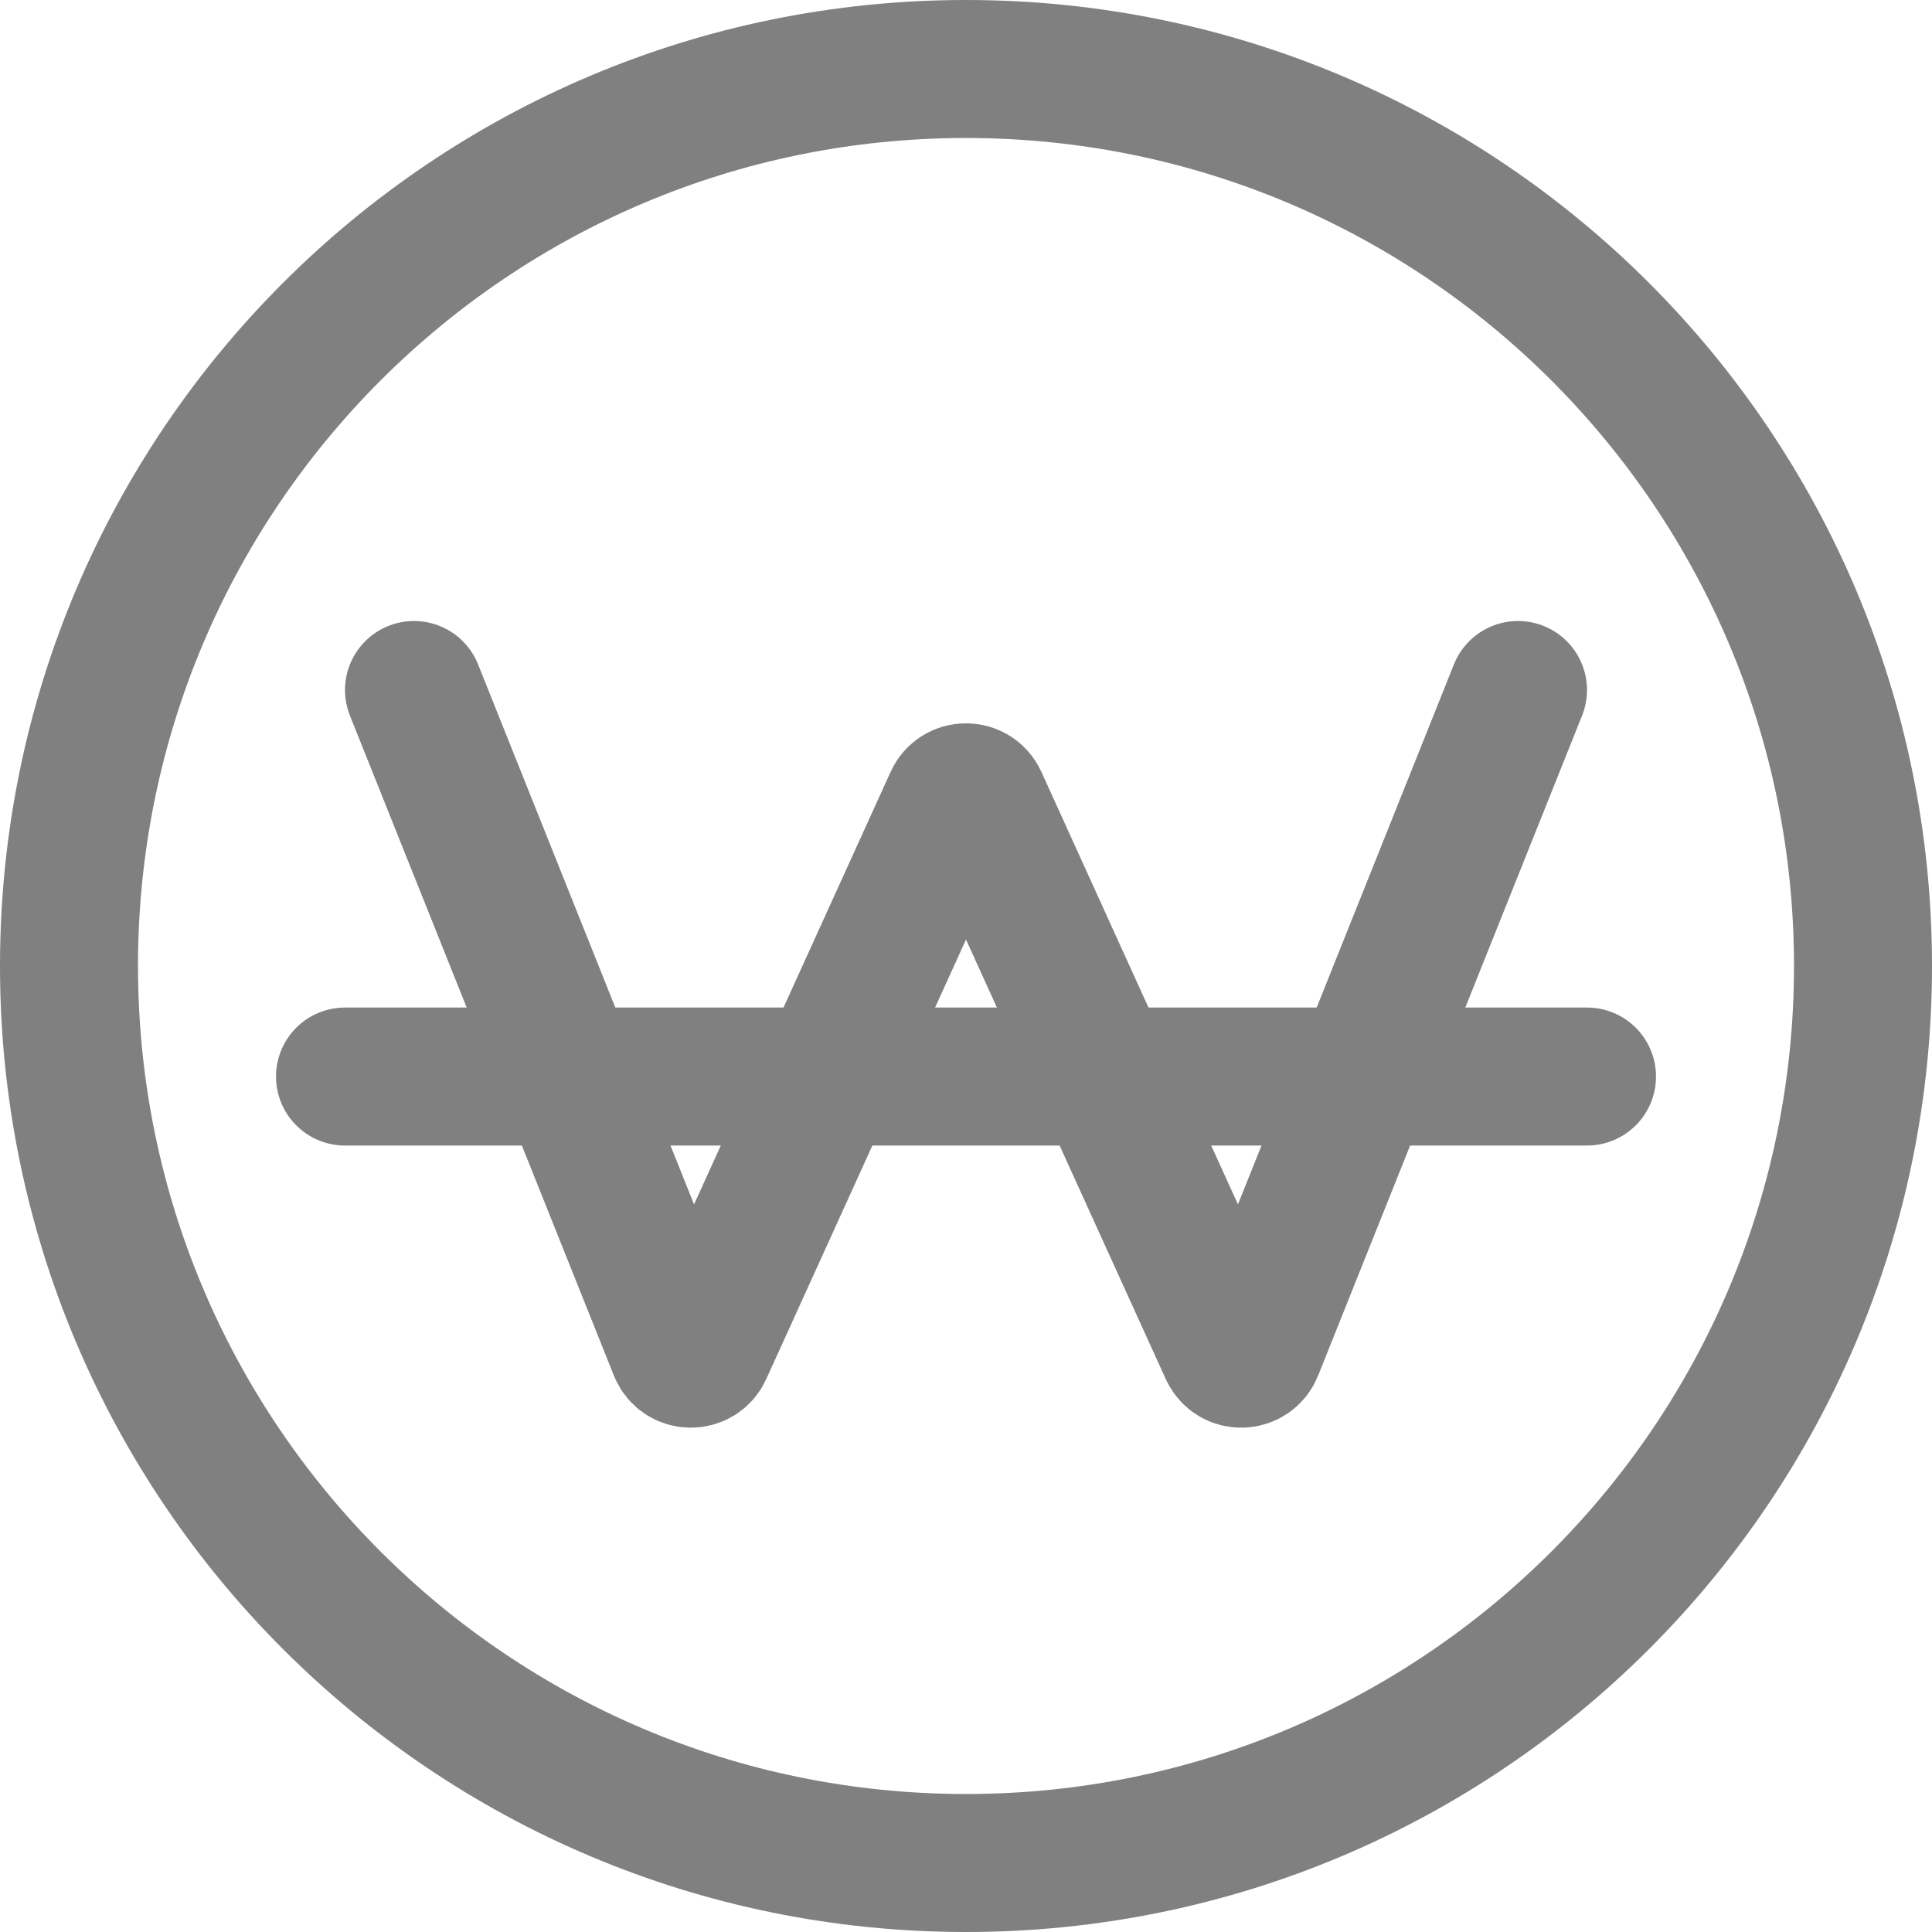
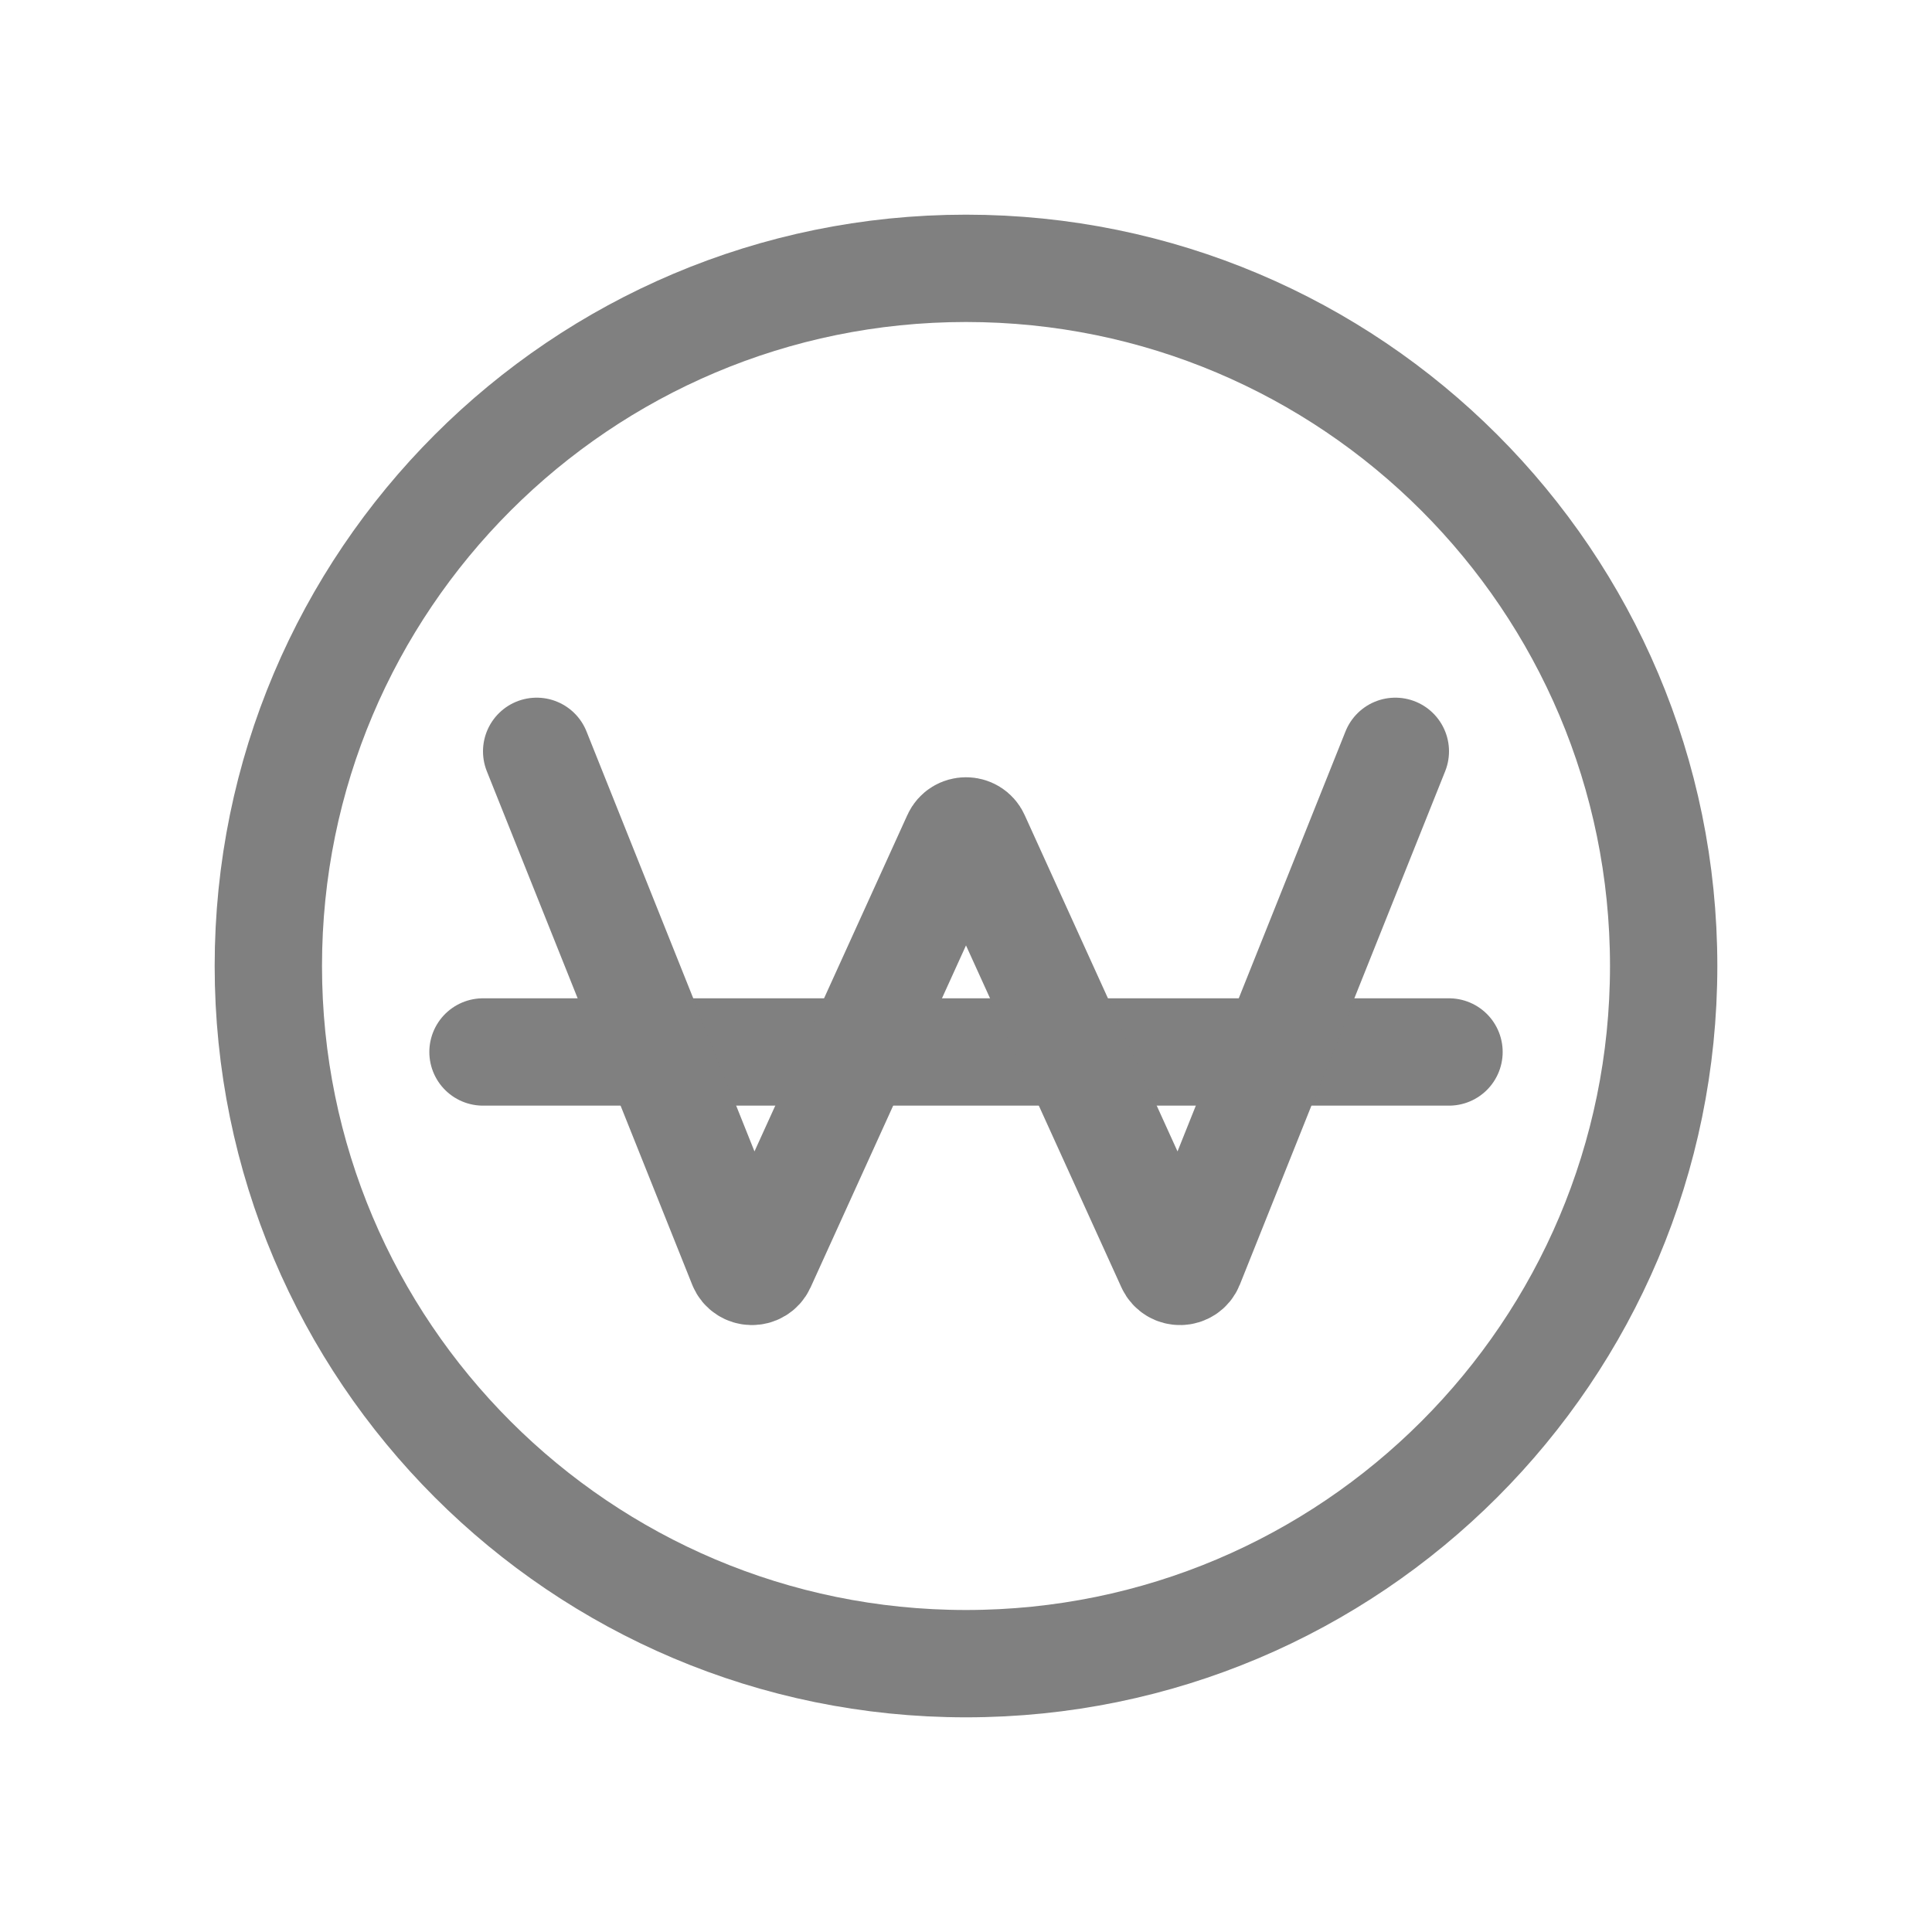
- <svg xmlns="http://www.w3.org/2000/svg" width="14" height="14" viewBox="0 0 14 14" fill="none">
-   <circle cx="7" cy="7" r="6.5" stroke="#808080" />
-   <path d="M2.5 7.801H11.5" stroke="#808080" stroke-linecap="round" />
-   <path d="M3 5L4.913 9.783C4.946 9.864 5.06 9.867 5.097 9.787L6.909 5.8C6.944 5.722 7.056 5.722 7.091 5.8L8.903 9.787C8.94 9.867 9.054 9.864 9.087 9.783L11 5" stroke="#808080" stroke-linecap="round" />
+ <svg xmlns="http://www.w3.org/2000/svg" width="18" height="18" viewBox="0 0 18 18" fill="none">
+   <circle cx="9" cy="9" r="6.5" stroke="#808080" />
+   <path d="M4.5 9.801H13.5" stroke="#808080" stroke-linecap="round" />
+   <path d="M5 7L6.913 11.783C6.946 11.864 7.06 11.867 7.097 11.787L8.909 7.8C8.944 7.722 9.056 7.722 9.091 7.8L10.903 11.787C10.94 11.867 11.054 11.864 11.087 11.783L13 7" stroke="#808080" stroke-linecap="round" />
</svg>
